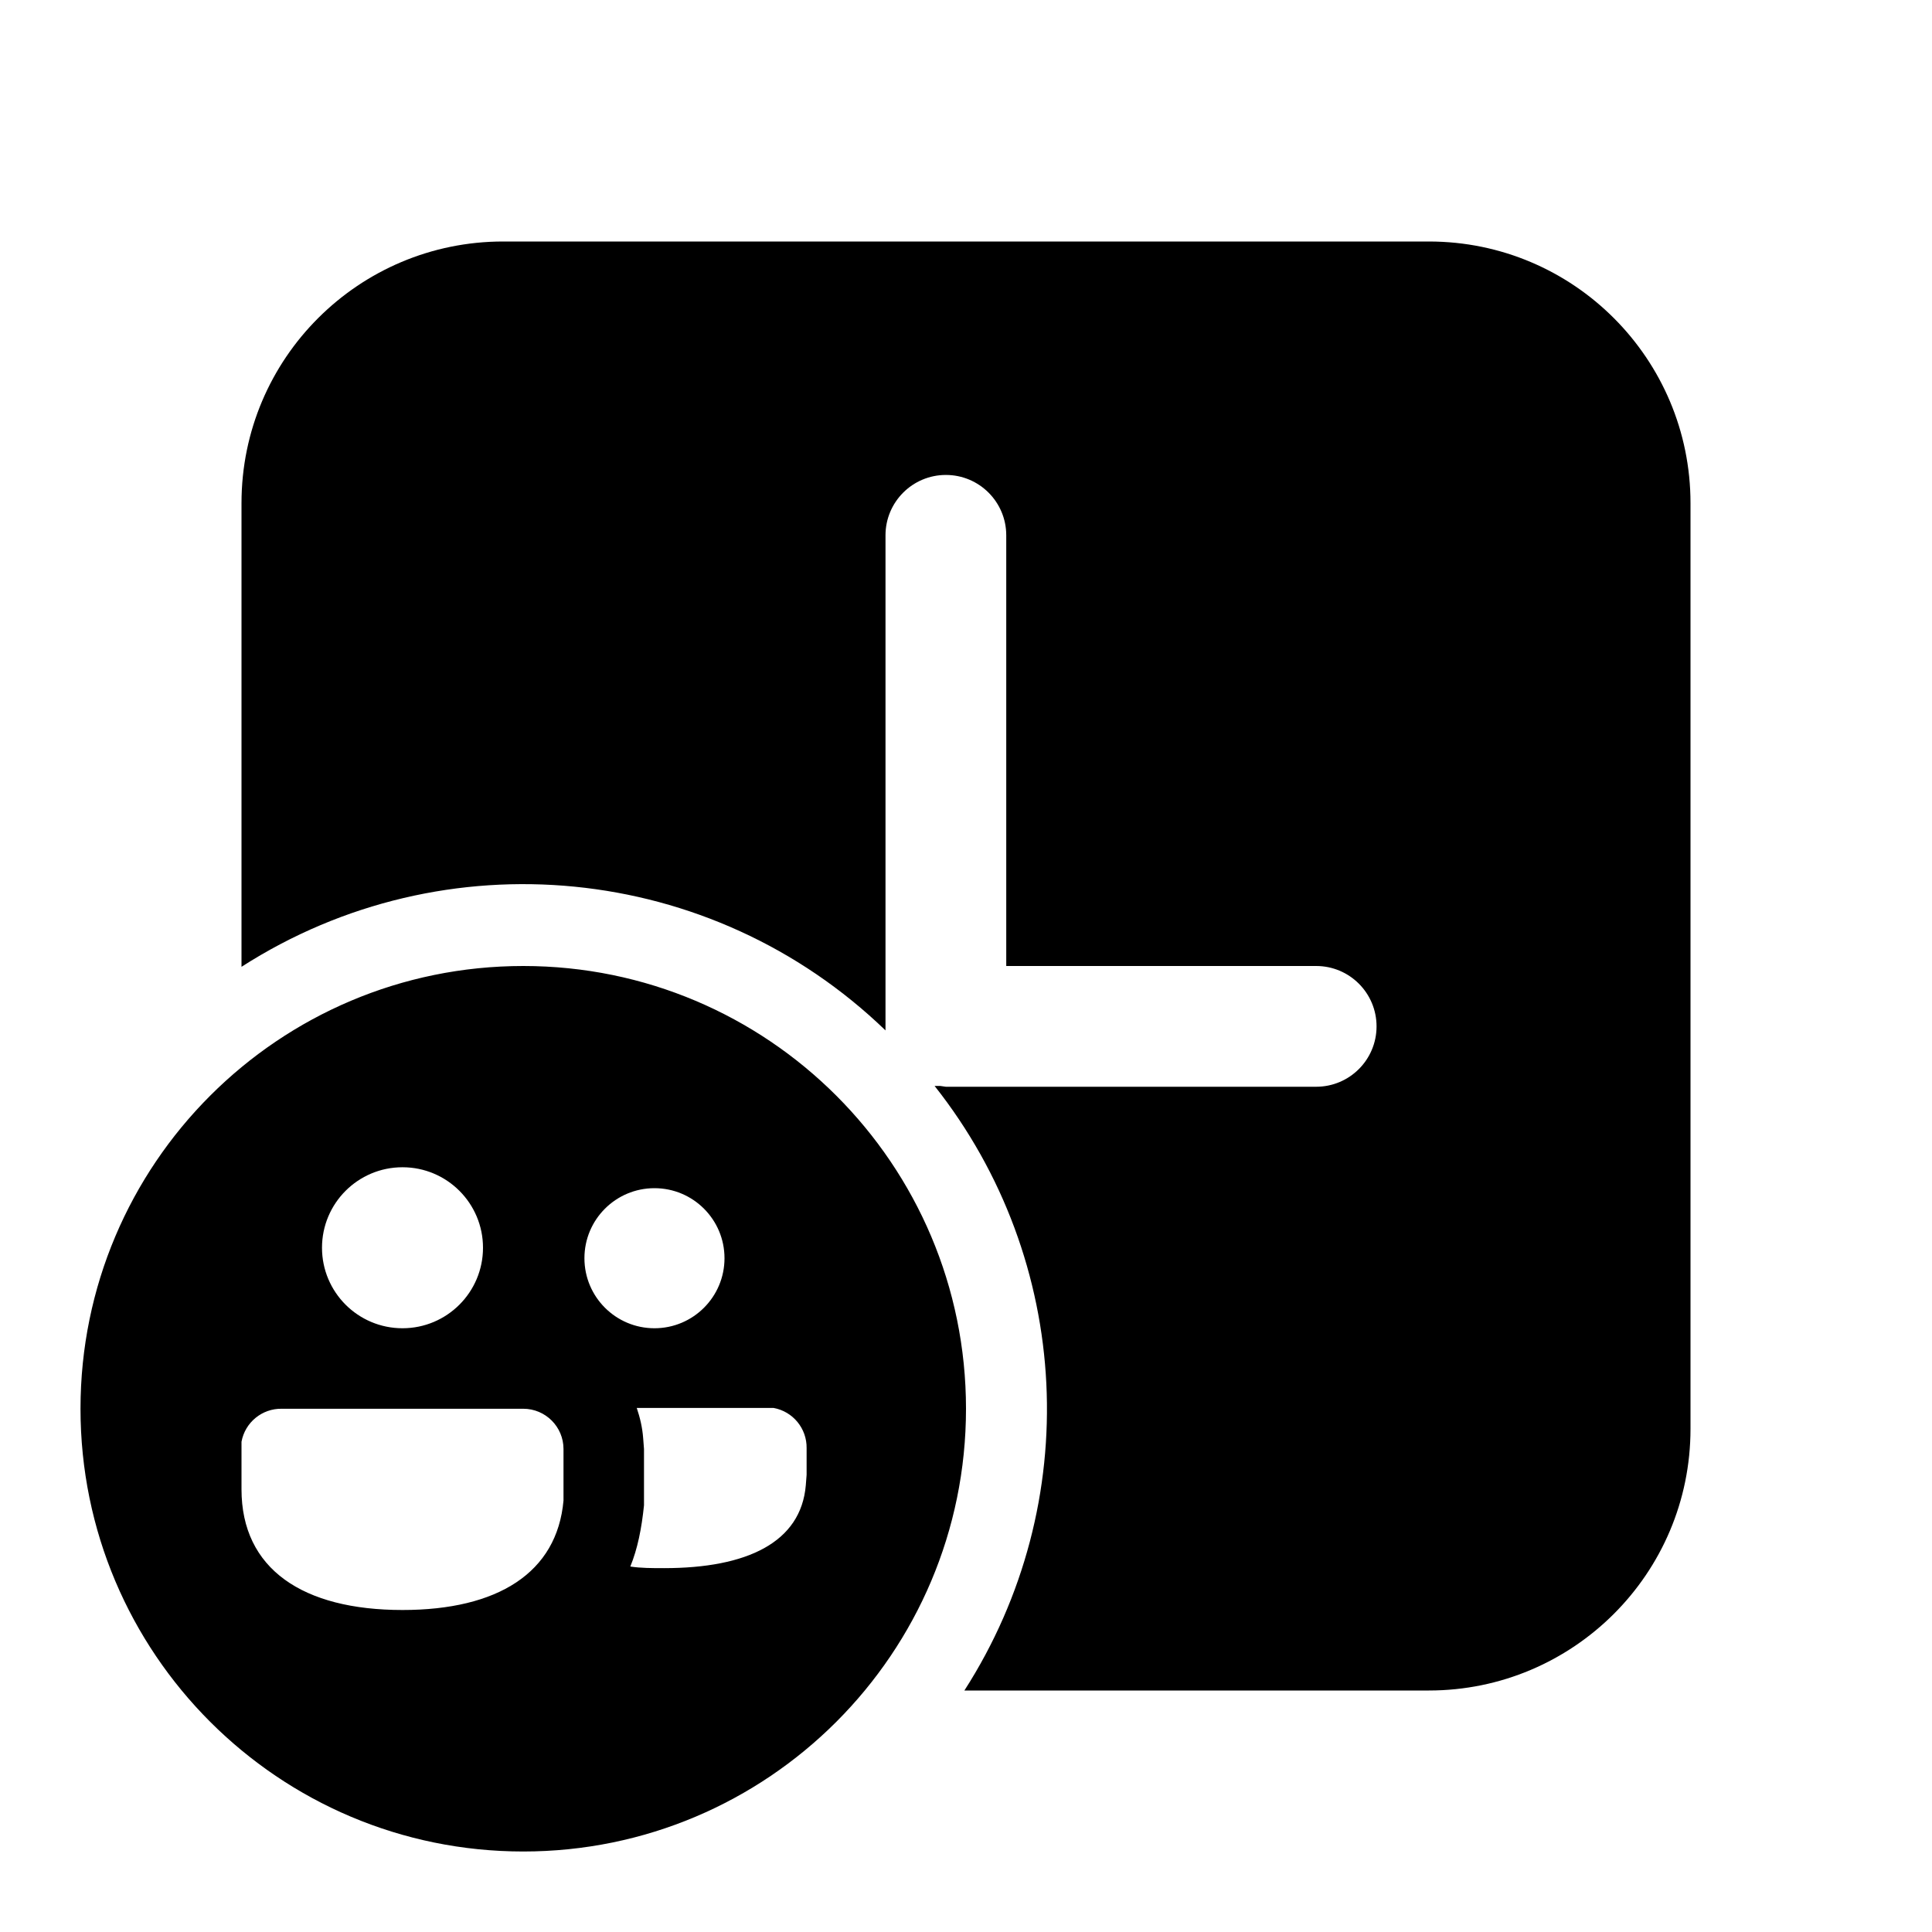
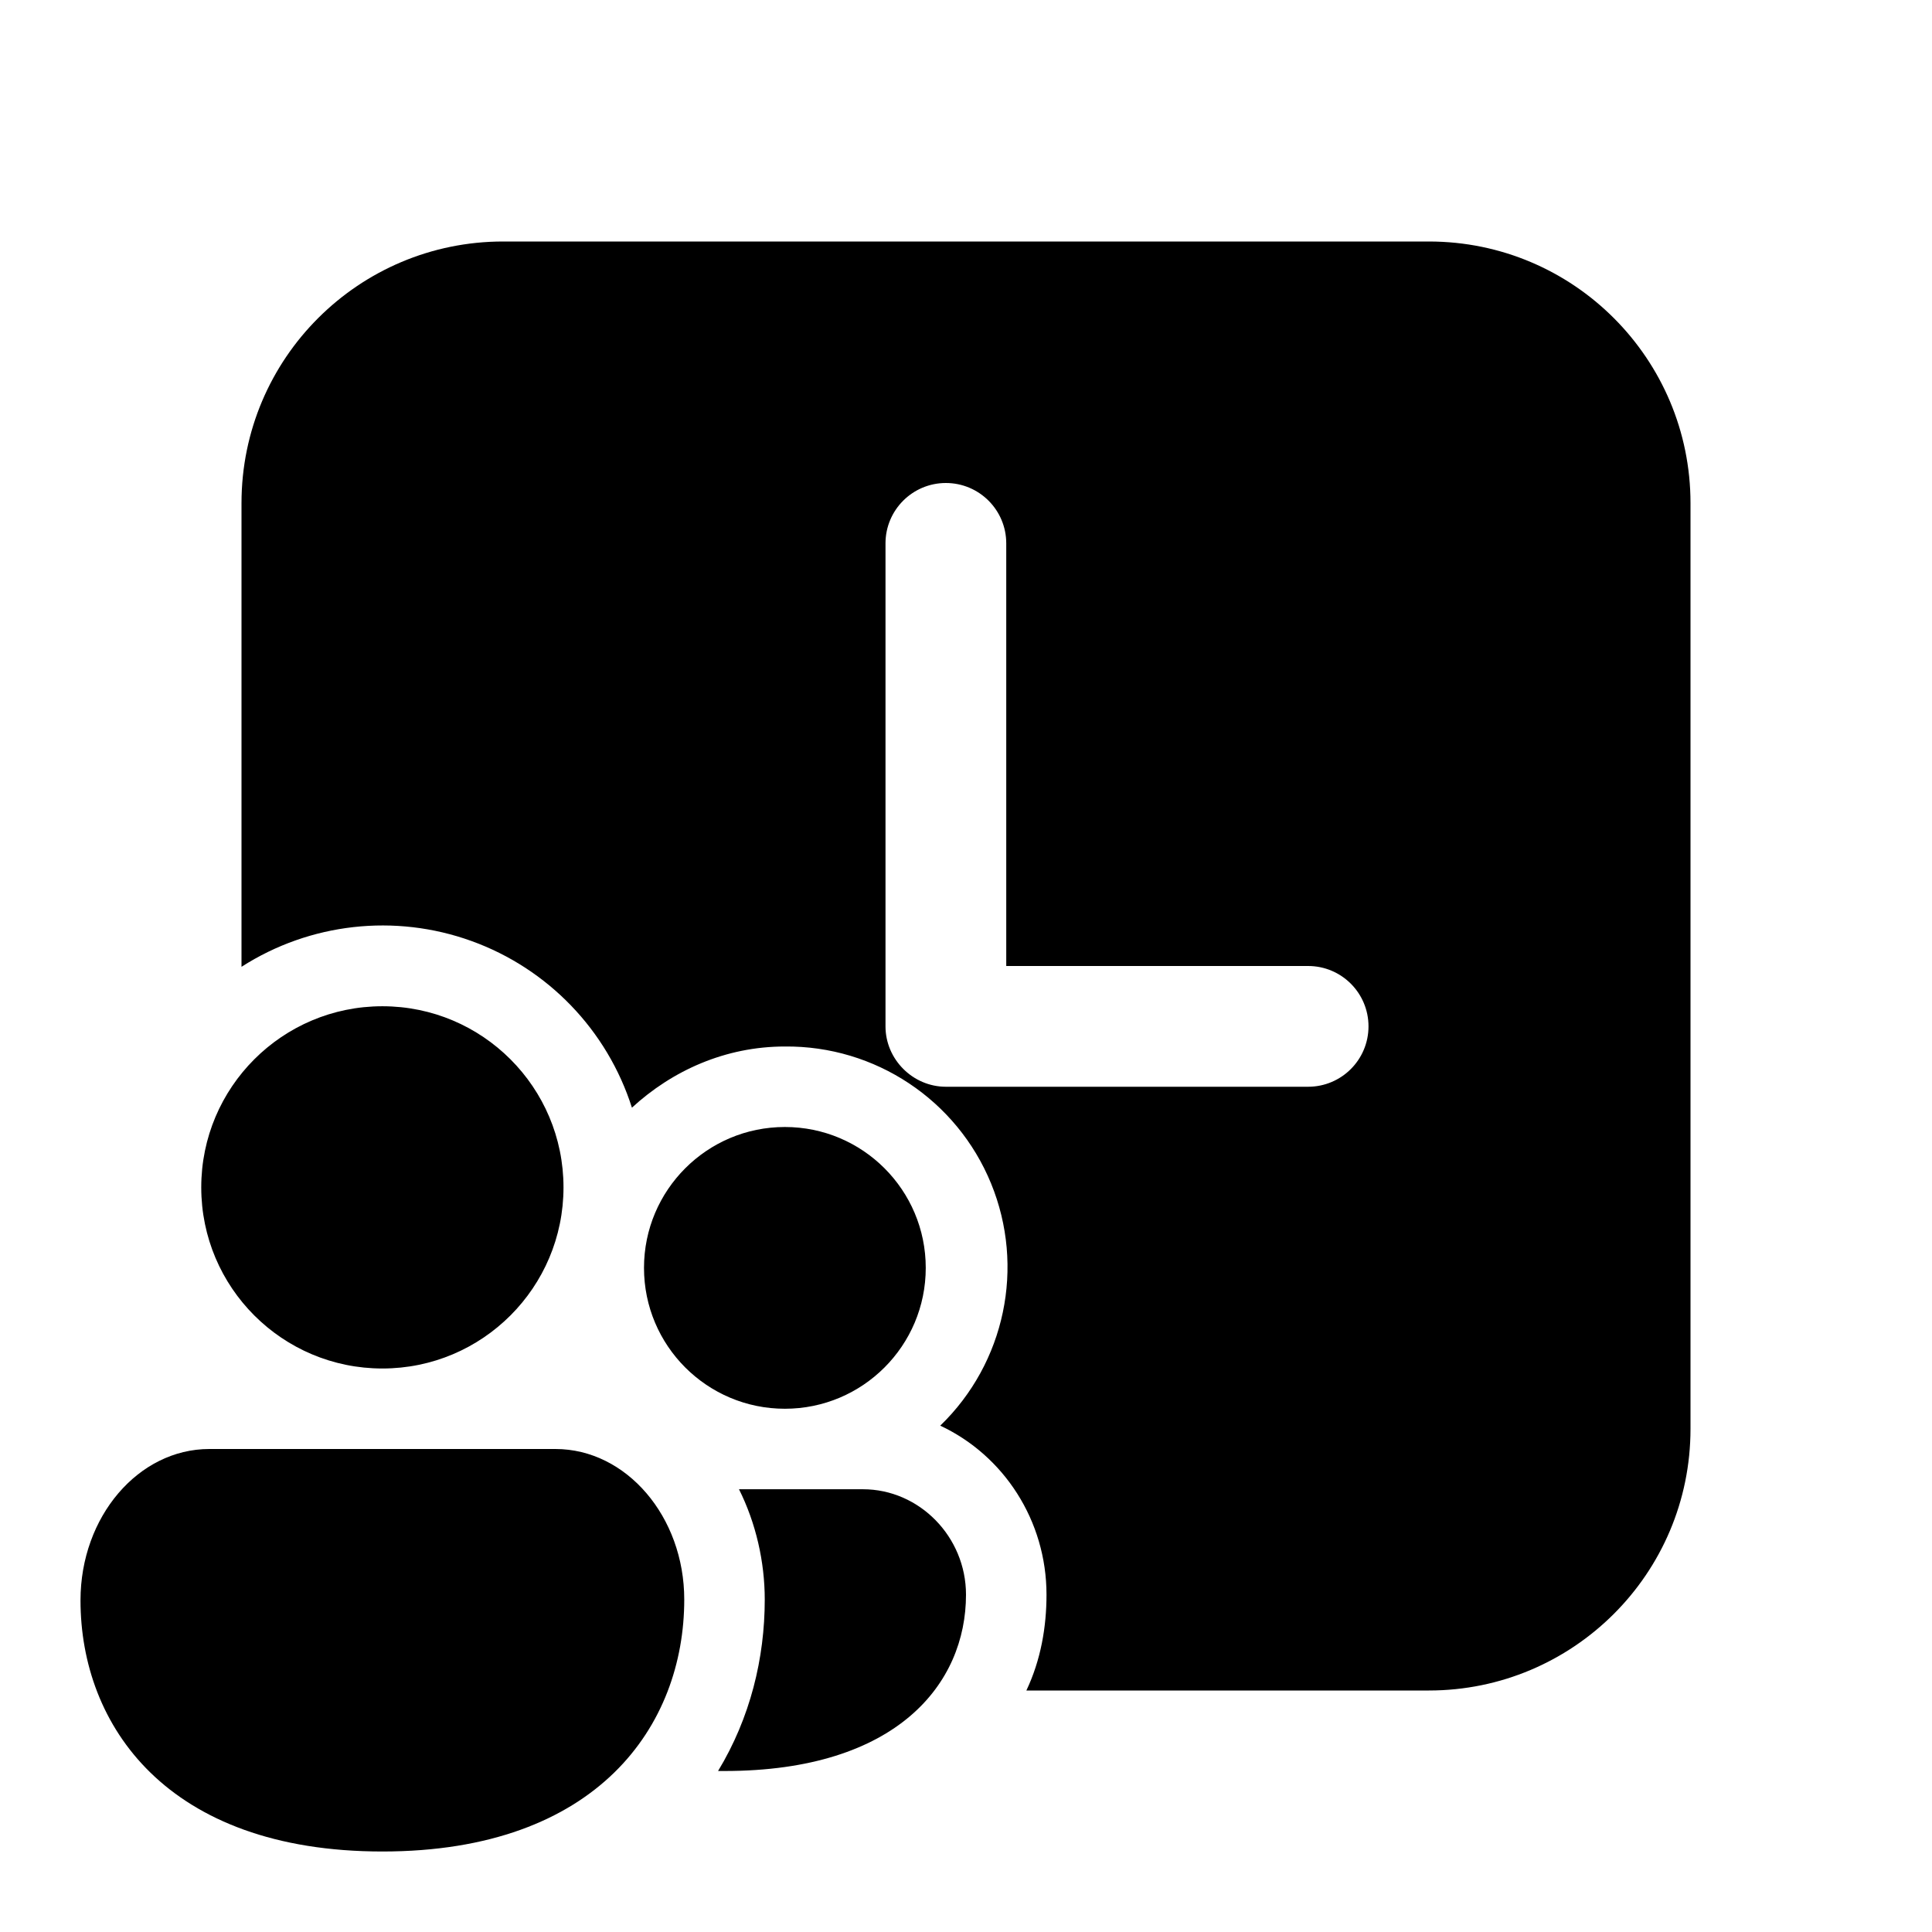
<svg xmlns="http://www.w3.org/2000/svg" width="24" height="24" viewBox="0 0 24 24">
-   <path d="M6.5 12a5.5 5.5 0 110 11 5.5 5.5 0 010-11zm11.25-9C19.55 3 21 4.46 21 6.25v11.5c0 1.8-1.46 3.25-3.25 3.25h-5.77a6.47 6.47 0 00-.37-7.51h.07l.07.01h4.6a.75.75 0 000-1.5H12.5V6.65a.75.75 0 00-1.5 0V12.8a6.48 6.48 0 00-8-.79V6.25C3 4.45 4.46 3 6.25 3h11.5zM6.5 17.5h-3a.5.5 0 00-.5.41v.59c0 .99.76 1.5 2 1.5 1.18 0 1.92-.46 2-1.36V18a.5.5 0 00-.5-.5zm3.02-.01H7.91c.04.12.07.24.08.38L8 18v.7c-.03.29-.08.54-.17.76.13.02.27.02.42.02 1.03 0 1.7-.32 1.76-1.03l.01-.13v-.33a.5.5 0 00-.41-.5h-.09zM5 14.5a1 1 0 100 2 1 1 0 000-2zm3.13.26a.87.87 0 100 1.74.87.87 0 000-1.74z" />
+   <path d="M17.75 3C19.55 3 21 4.46 21 6.25v11.5c0 1.8-1.46 3.25-3.25 3.25h-5c.18-.38.25-.79.25-1.19 0-.92-.53-1.73-1.32-2.1A2.74 2.74 0 009.75 13c-.74 0-1.4.3-1.9.76A3.25 3.25 0 003 12.01V6.25C3 4.45 4.46 3 6.25 3h11.5zm-6 3a.75.75 0 00-.75.75v6c0 .41.34.75.75.75h4.5a.75.75 0 000-1.5H12.5V6.75a.75.75 0 00-.75-.75zm-7 11a2.25 2.25 0 100-4.5 2.25 2.25 0 000 4.5zm0 6c2.68 0 3.75-1.57 3.75-3.13 0-1.03-.72-1.87-1.6-1.87H2.6c-.88 0-1.6.84-1.6 1.88C1 21.43 2.07 23 4.75 23zm6.75-7.25a1.75 1.75 0 11-3.5 0 1.75 1.75 0 013.5 0zM8.92 22c.4-.66.58-1.4.58-2.13 0-.47-.11-.95-.32-1.37h1.54c.7 0 1.28.59 1.28 1.31 0 1.1-.85 2.19-3 2.19h-.08z" />
</svg>
